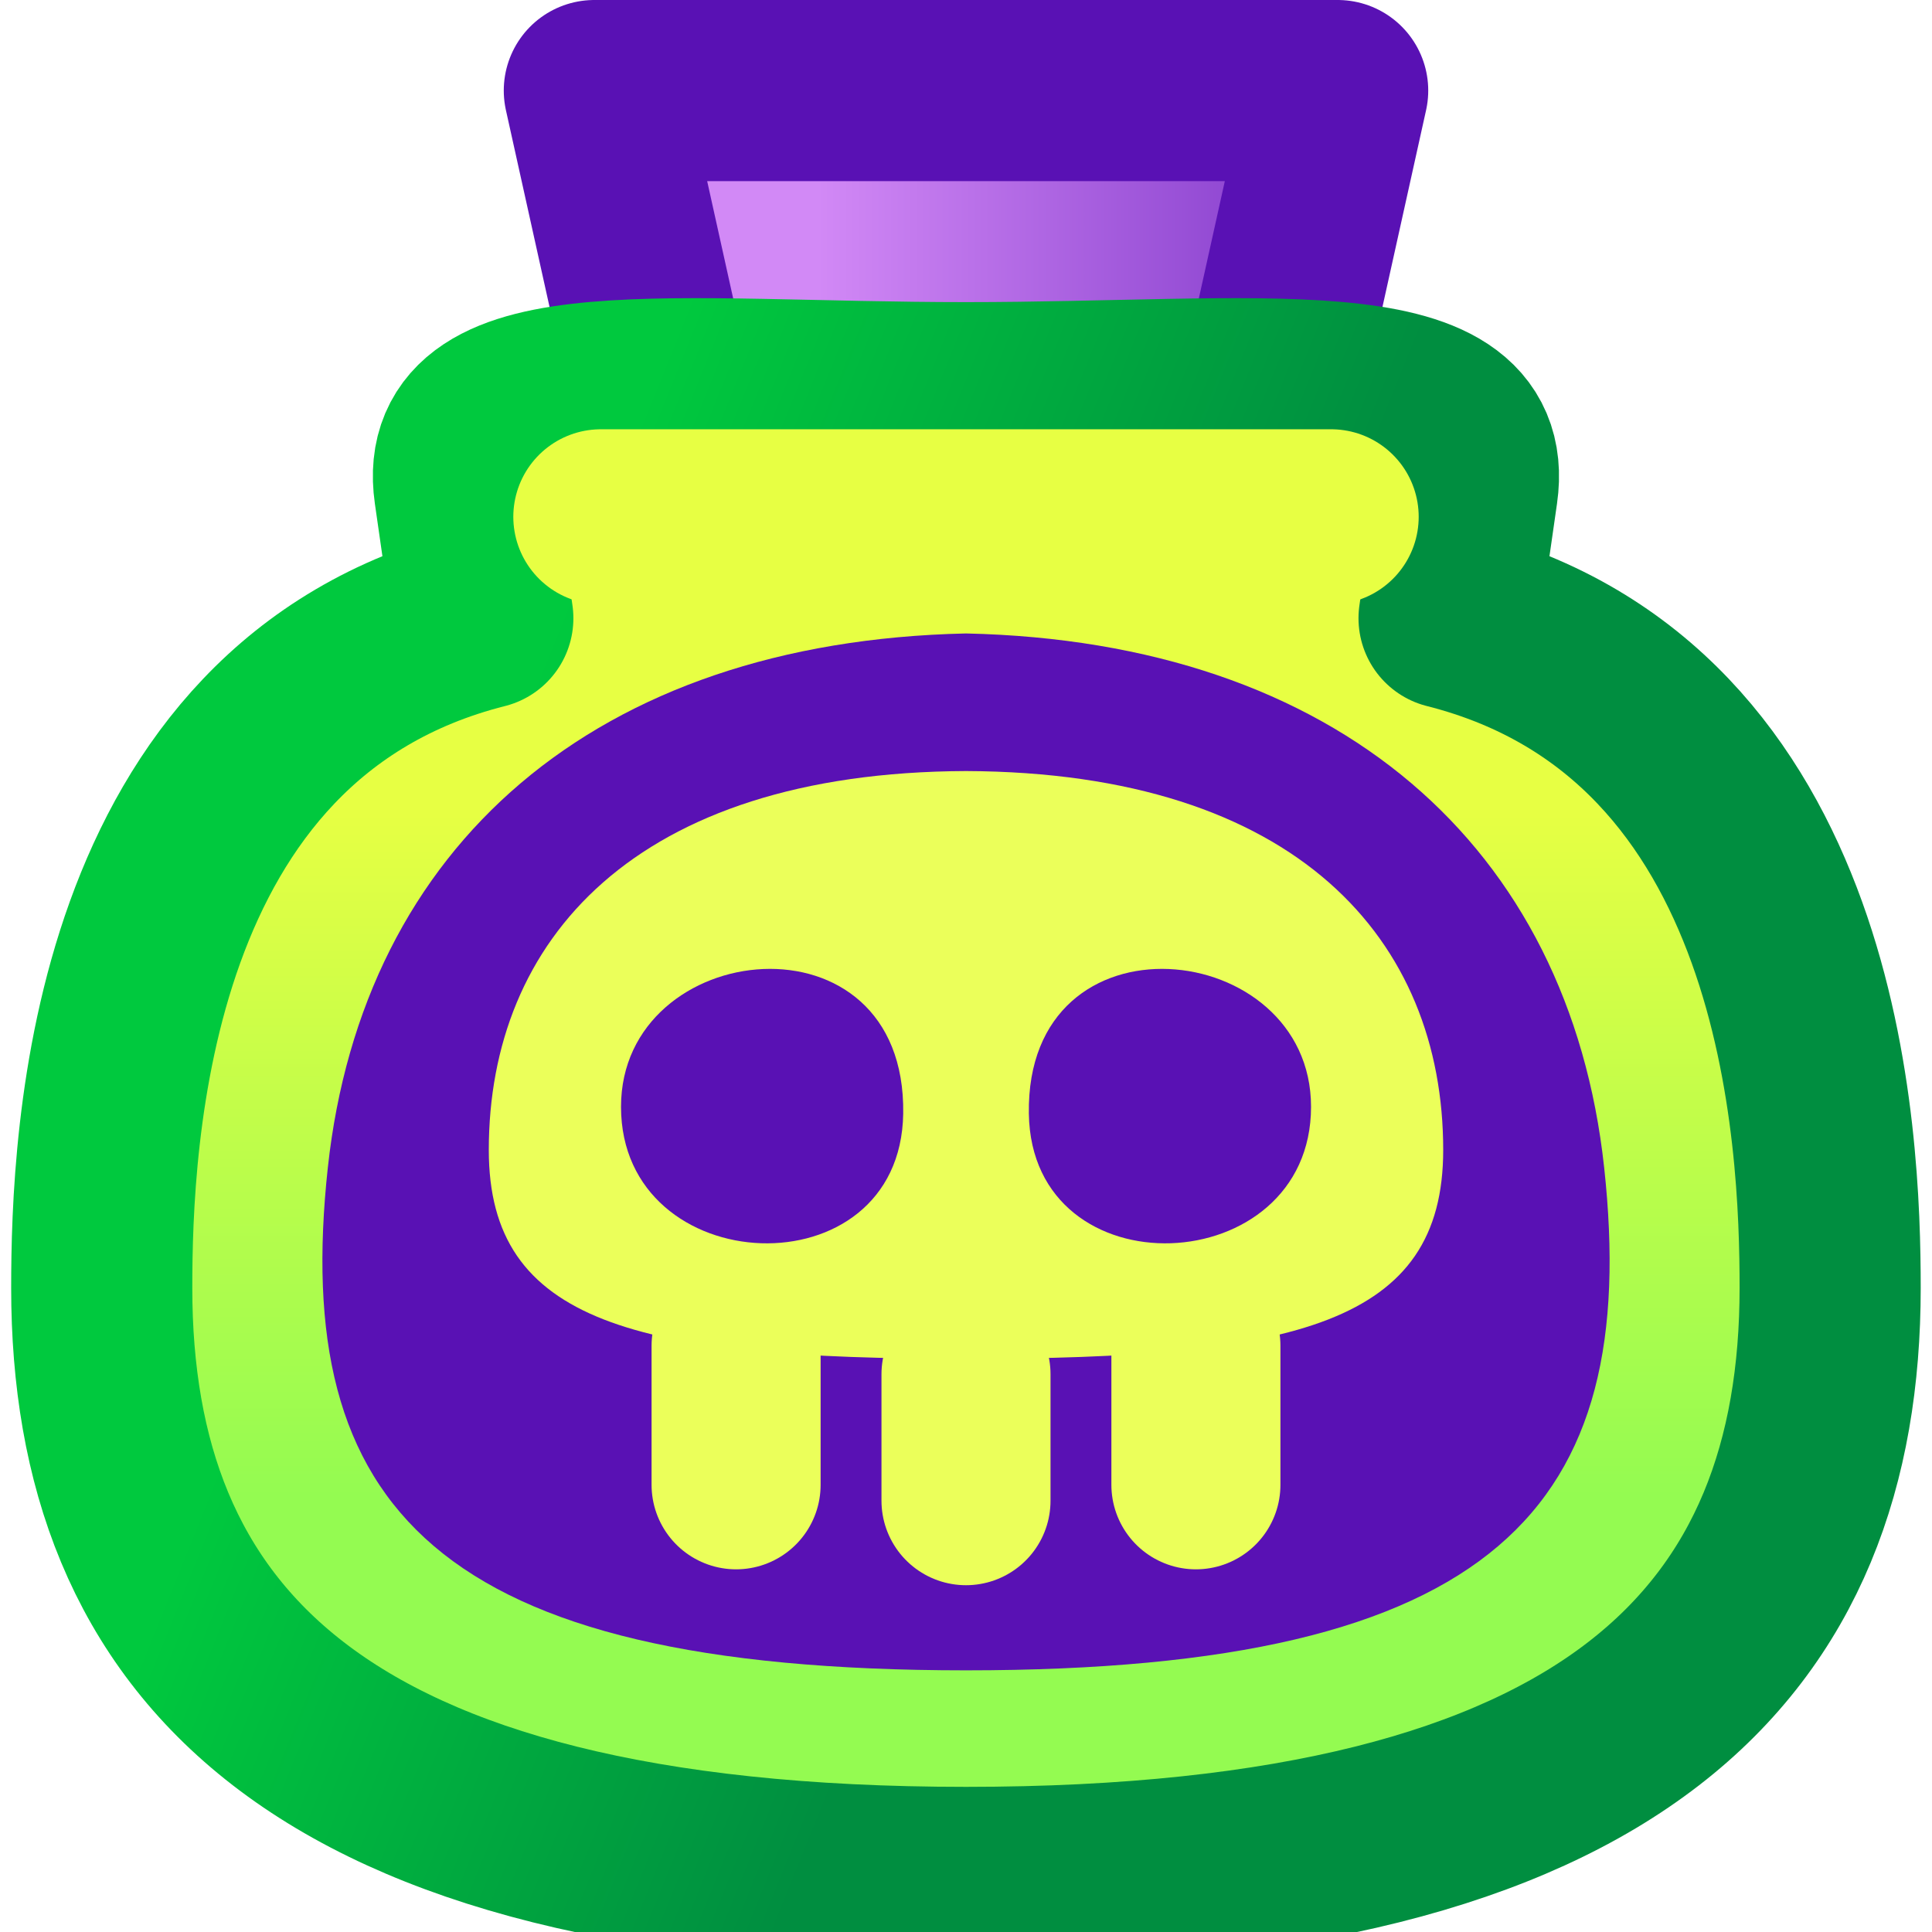
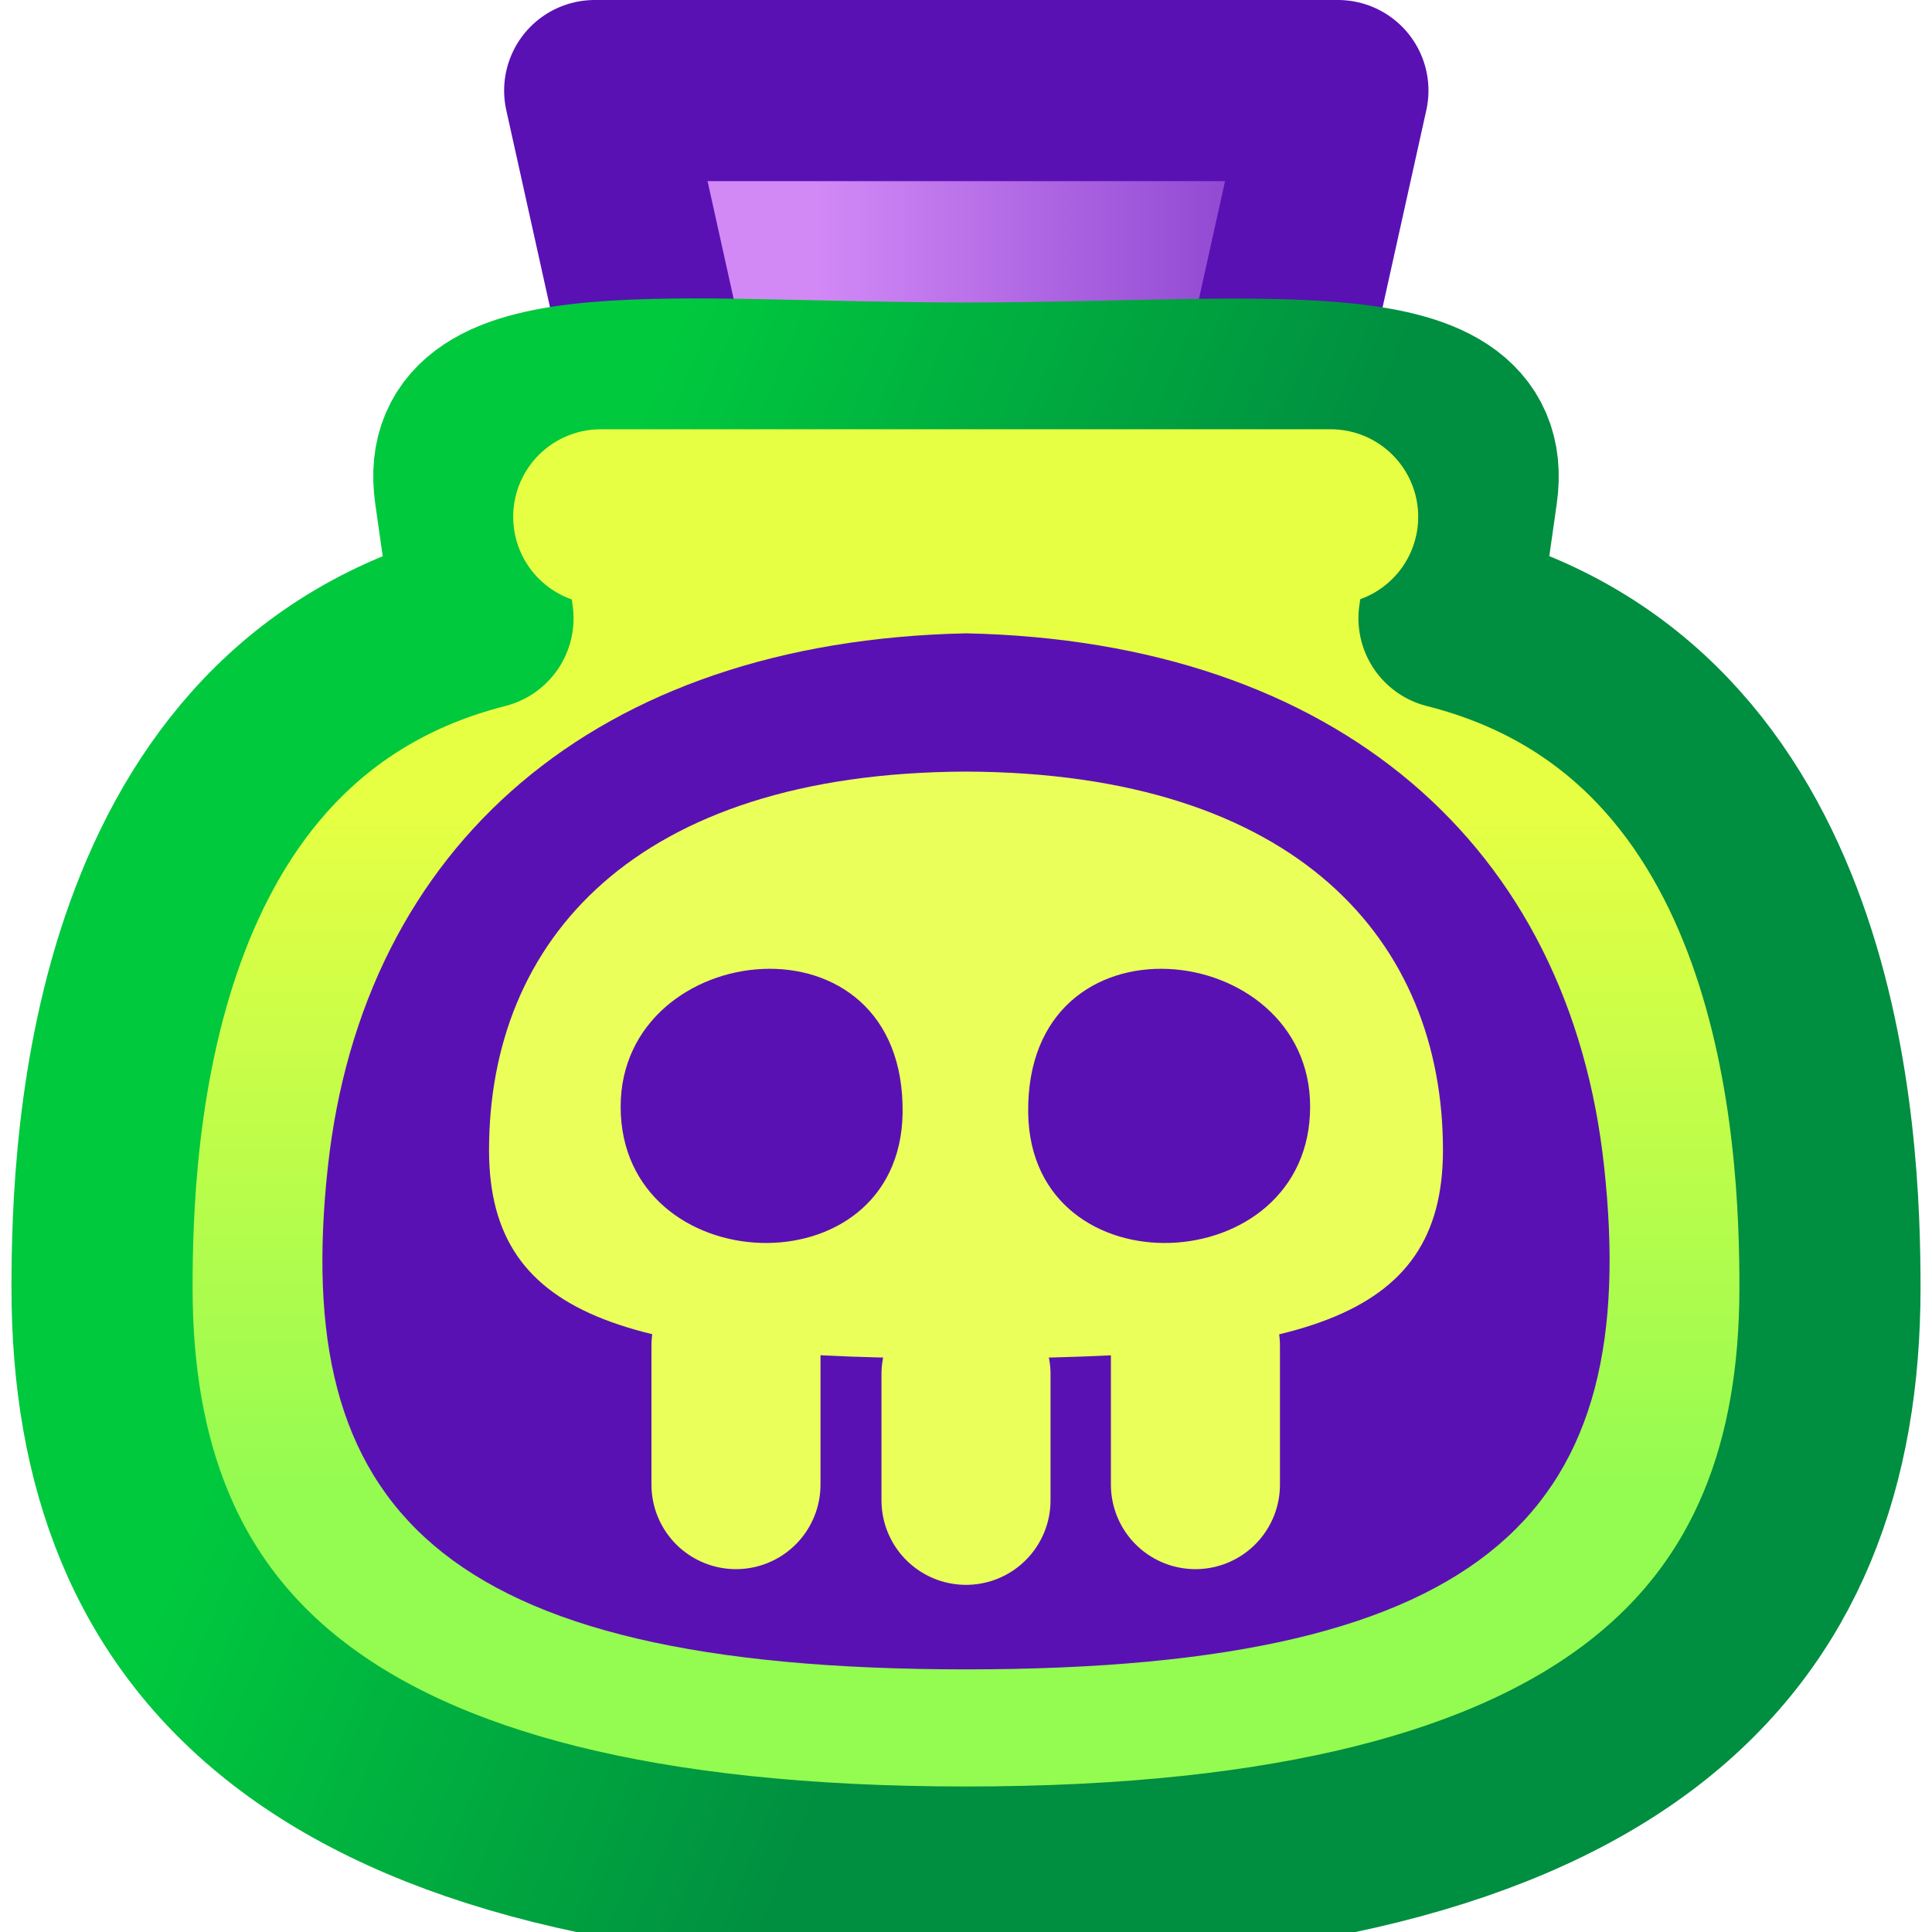
<svg xmlns="http://www.w3.org/2000/svg" version="1.1" viewBox="0 0 32 32">
  <defs>
-     <linearGradient id="linearGradient8" x1=".815" x2="16.87" y1="15.623" y2="22.109" gradientUnits="userSpaceOnUse">
+     <linearGradient id="linearGradient8" x1=".815" x2="16.87" y1="15.62" y2="22.10" gradientUnits="userSpaceOnUse">
      <stop stop-color="#00c93e" offset=".335" />
      <stop stop-color="#008e40" offset="1" />
    </linearGradient>
-     <linearGradient id="linearGradient6" x1="16" x2="16" y1="11.613" y2="30.408" gradientUnits="userSpaceOnUse">
+     <linearGradient id="linearGradient6" x1="16" x2="16" y1="11.61" y2="30.40" gradientUnits="userSpaceOnUse">
      <stop stop-color="#e7ff43" offset=".092" />
      <stop stop-color="#94fb51" offset=".7" />
    </linearGradient>
-     <linearGradient id="linearGradient10" x1="8.344" x2="32.154" y1="4.432" y2="4.432" gradientUnits="userSpaceOnUse">
+     <linearGradient id="linearGradient10" x1="8.34" x2="32.15" y1="4.43" y2="4.43" gradientUnits="userSpaceOnUse">
      <stop stop-color="#d289f6" offset=".218" />
      <stop stop-color="#5911b4" offset=".756" />
    </linearGradient>
  </defs>
  <g>
    <g stroke-linecap="round" stroke-miterlimit="2">
-       <path d="m16 1.5h-6.156l1.3 5.864h9.712l1.3-5.864z" fill="url(#linearGradient10)" stroke="#5911b4" stroke-linejoin="round" stroke-width="3" style="paint-order:fill markers stroke" />
-       <path d="m16 31.096c-10.847 0-14.315-3.977-14.315-9.763 0-2.457 0.25-9.558 6.312-11.093l-0.303-2.11c-0.314-2.192 3.457-1.626 8.305-1.626s8.62-0.566 8.305 1.626l-0.303 2.11c6.062 1.535 6.312 8.637 6.312 11.093 0 5.786-3.468 9.763-14.315 9.763z" fill="url(#linearGradient6)" stroke="url(#linearGradient8)" stroke-linejoin="round" stroke-width="3" style="paint-order:fill markers stroke" />
-       <path d="m9.952 8.56h12.096" fill="none" stroke="#e7ff43" stroke-width="2.9" style="paint-order:fill markers stroke" />
+       <path d="m16 1.5h-6.15l1.30 5.86h9.71l1.30-5.86z" fill="url(#linearGradient10)" stroke="#5911b4" stroke-linejoin="round" stroke-width="3" style="paint-order:fill markers stroke" />
+       <path d="m16 31.09c-10.84 0-14.31-3.97-14.31-9.76 0-2.45 0.25-9.55 6.31-11.09l-0.30-2.11c-0.31-2.19 3.45-1.62 8.30-1.62s8.61-0.56 8.30 1.62l-0.30 2.11c6.06 1.53 6.31 8.63 6.31 11.09 0 5.78-3.46 9.76-14.31 9.76z" fill="url(#linearGradient6)" stroke="url(#linearGradient8)" stroke-linejoin="round" stroke-width="3" style="paint-order:fill markers stroke" />
+       <path d="m9.95 8.56h12.09" stroke="#e7ff43" stroke-width="2.9" style="paint-order:fill markers stroke" />
    </g>
-     <path d="m16 10.492c-6.146 0.135-9.992 3.524-10.57 8.846-0.61 5.615 1.769 8.328 10.57 8.328 8.802 0 11.181-2.713 10.57-8.328-0.578-5.322-4.424-8.711-10.57-8.846z" fill="#5911b4" style="paint-order:fill markers stroke" />
-     <path d="m12.192 24.593v-2.303m7.616 2.303v-2.303" fill="none" stroke="#ebff5a" stroke-linecap="round" stroke-linejoin="round" stroke-miterlimit="2" stroke-width="2.8" style="paint-order:fill markers stroke" />
-     <path d="m16 22.506c-5.463 0-7.904-0.586-7.904-3.459 0-3.466 2.41-6.255 7.904-6.276 5.494 0.021 7.904 2.811 7.904 6.276 0 2.874-2.441 3.459-7.904 3.459z" fill="#ebff5a" style="paint-order:fill markers stroke" />
-     <path d="m10.286 18.332c0 2.893 4.629 3.096 4.674 0.113 0.052-3.43-4.674-2.919-4.674-0.113zm11.429 0c0 2.893-4.629 3.096-4.674 0.113-0.052-3.43 4.674-2.919 4.674-0.113z" fill="#5911b4" style="paint-order:fill markers stroke" />
-     <path d="m16 24.856v-2.094" fill="#ebff5a" stroke="#ebff5a" stroke-linecap="round" stroke-miterlimit="2" stroke-width="2.8" style="paint-order:fill markers stroke" />
+     <path d="m16 10.49c-6.14 0.13-9.99 3.52-10.57 8.84-0.61 5.61 1.76 8.32 10.57 8.32 8.80 0 11.18-2.71 10.57-8.32-0.57-5.32-4.42-8.71-10.57-8.84z" fill="#5911b4" style="paint-order:fill markers stroke" />
+     <path d="m12.19 24.59v-2.30m7.61 2.30v-2.30" stroke="#ebff5a" stroke-linecap="round" stroke-linejoin="round" stroke-miterlimit="2" stroke-width="2.8" style="paint-order:fill markers stroke" />
+     <path d="m16 22.50c-5.46 0-7.90-0.58-7.90-3.45 0-3.46 2.40-6.25 7.90-6.27 5.49 0.02 7.90 2.81 7.90 6.27 0 2.87-2.44 3.45-7.90 3.45z" fill="#ebff5a" style="paint-order:fill markers stroke" />
+     <path d="m10.28 18.33c0 2.89 4.62 3.09 4.67 0.11 0.05-3.43-4.67-2.91-4.67-0.11zm11.42 0c0 2.89-4.62 3.09-4.67 0.11-0.05-3.43 4.67-2.91 4.67-0.11z" fill="#5911b4" style="paint-order:fill markers stroke" />
+     <path d="m16 24.85v-2.09" fill="#ebff5a" stroke="#ebff5a" stroke-linecap="round" stroke-miterlimit="2" stroke-width="2.8" style="paint-order:fill markers stroke" />
  </g>
</svg>
